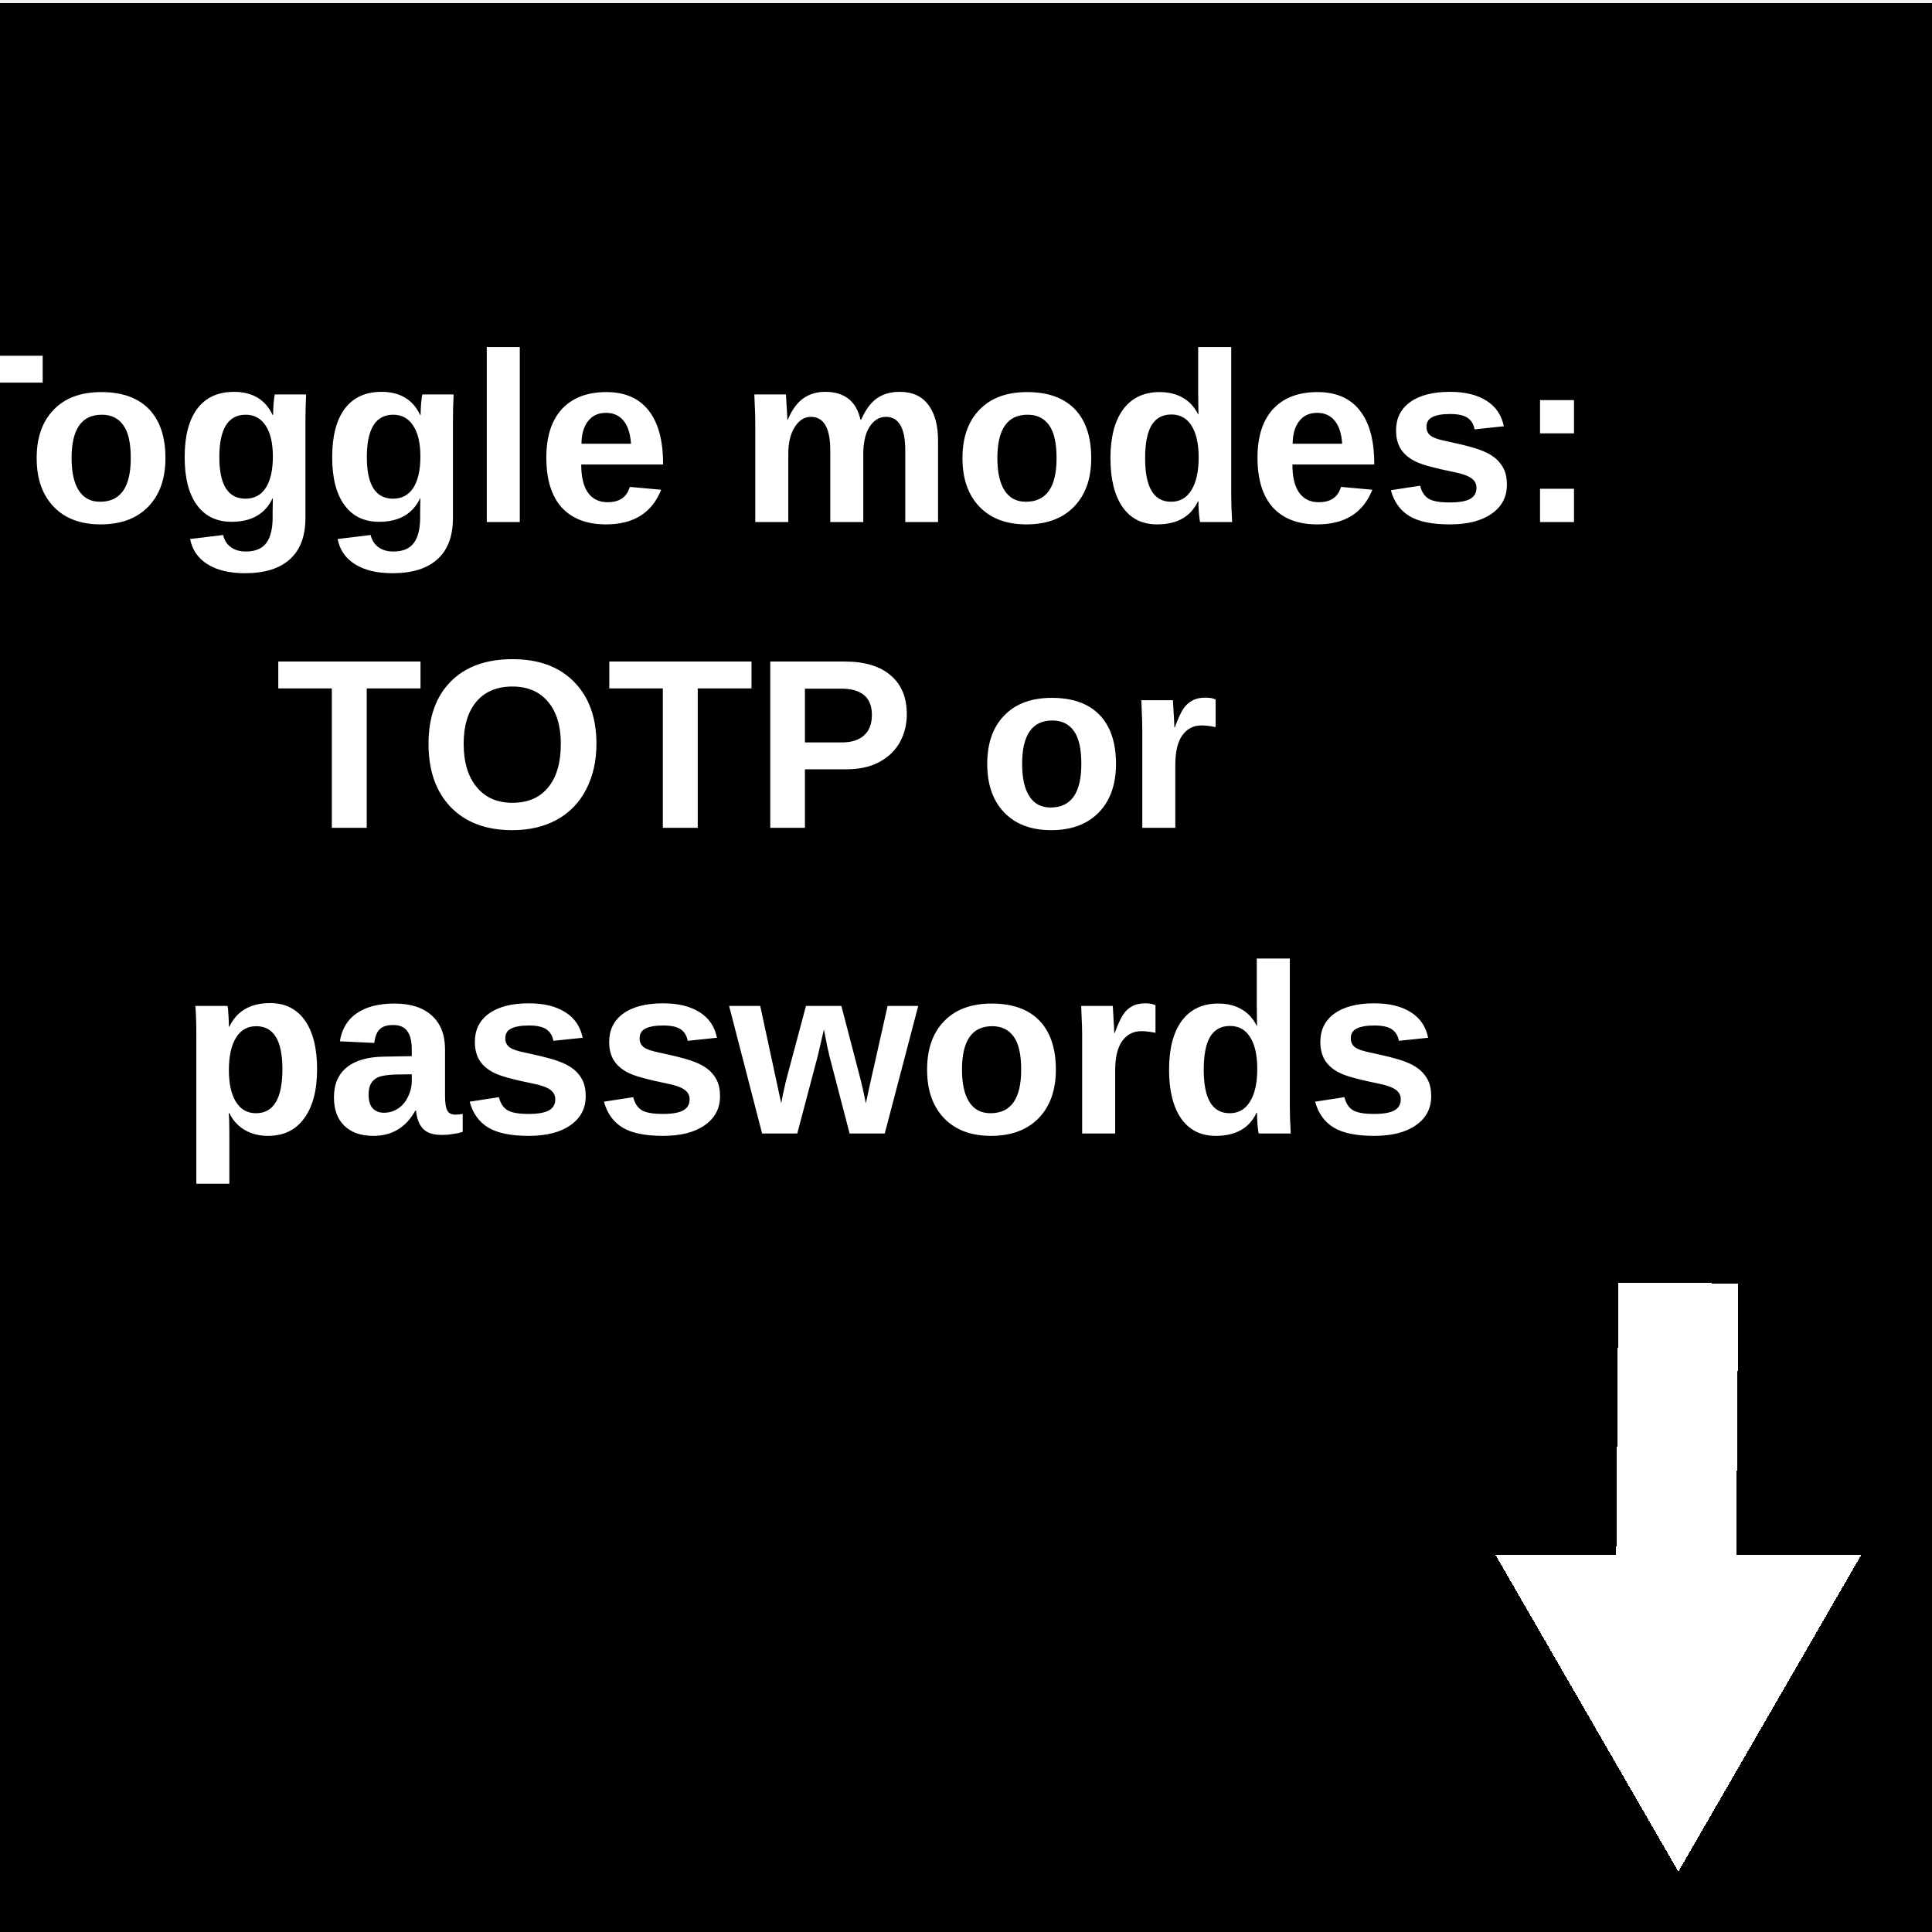
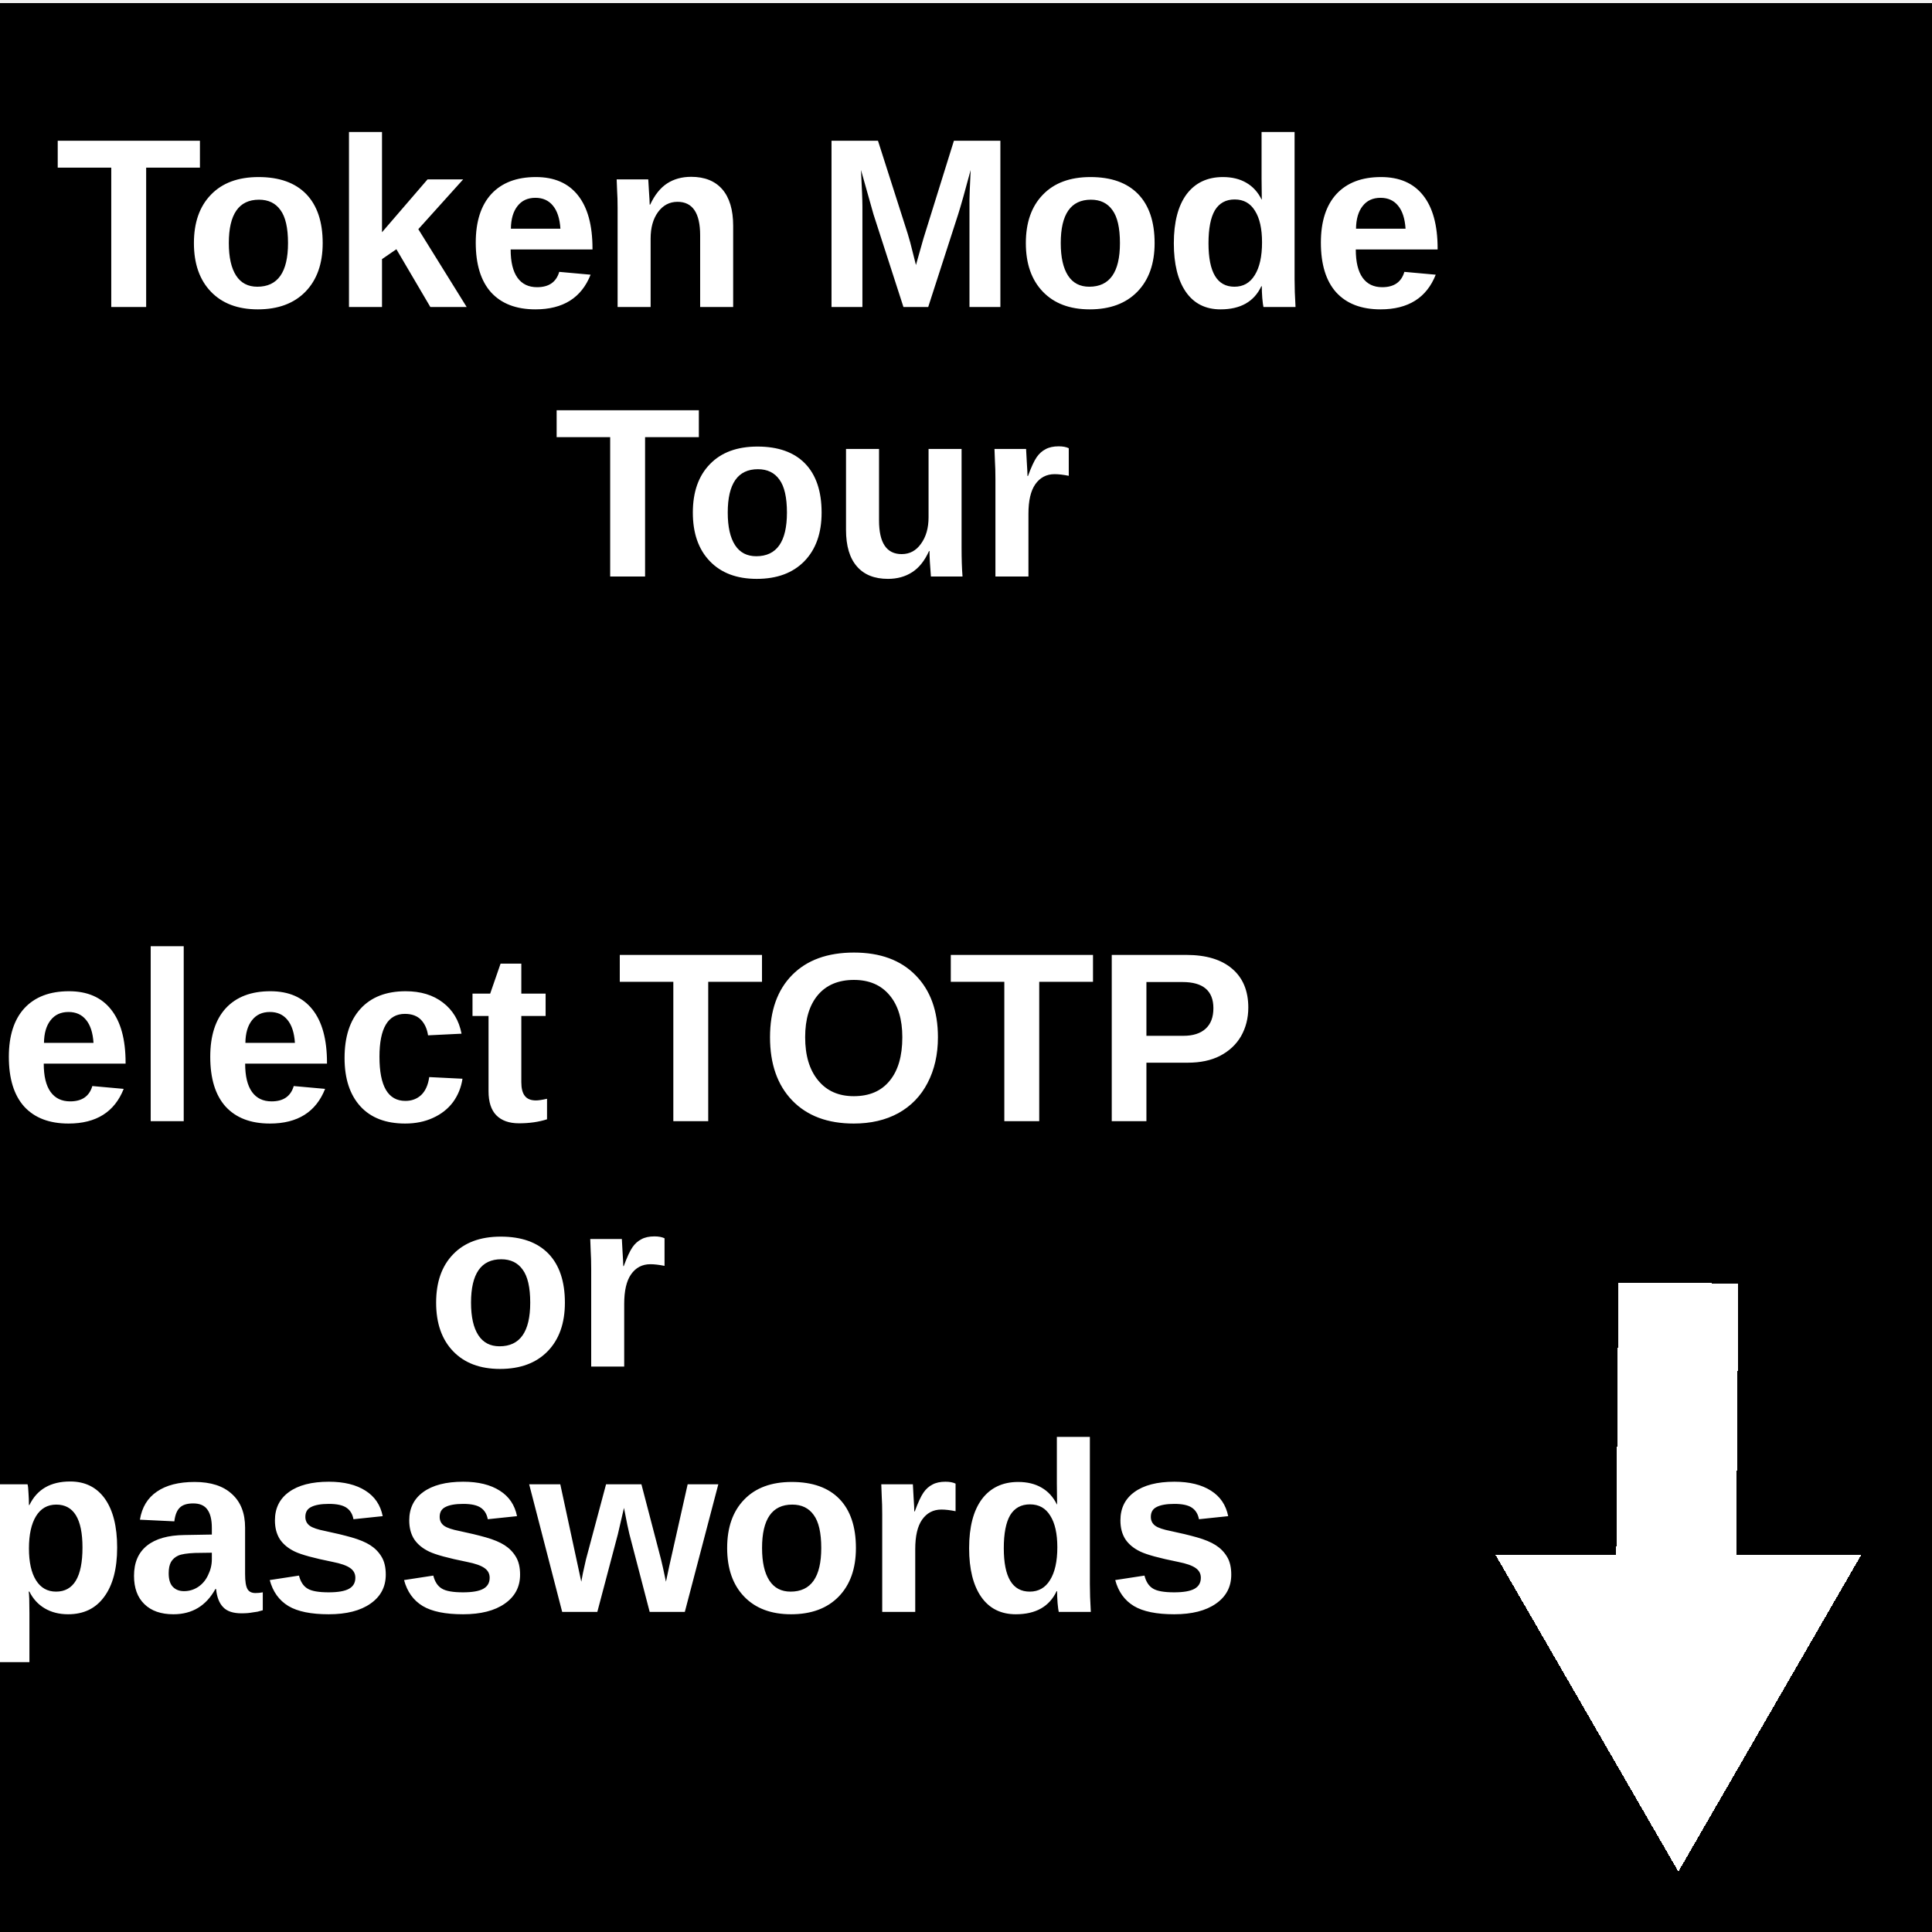
<svg xmlns="http://www.w3.org/2000/svg" width="128" height="128" viewBox="0 0 128 128" version="1.1" id="svg5" shape-rendering="crispEdges">
  <defs id="defs2">
    <marker style="overflow:visible" id="Arrow1Sstart" refX="0.0" refY="0.0" orient="auto">
      <path transform="scale(0.2) translate(6,0)" style="fill-rule:evenodd;fill:context-stroke;stroke:context-stroke;stroke-width:1.0pt" d="M 0.0,0.0 L 5.0,-5.0 L -12.5,0.0 L 5.0,5.0 L 0.0,0.0 z " id="path16778" />
    </marker>
    <marker style="overflow:visible" id="Arrow2Mstart" refX="0.0" refY="0.0" orient="auto">
      <path transform="scale(0.6) translate(0,0)" d="M 8.719,4.034 L -2.207,0.016 L 8.719,-4.002 C 6.973,-1.63 6.983,1.616 8.719,4.034 z " style="stroke:context-stroke;fill-rule:evenodd;fill:context-stroke;stroke-width:0.625;stroke-linejoin:round" id="path16790" />
    </marker>
    <marker style="overflow:visible" id="marker17044" refX="0.0" refY="0.0" orient="auto">
      <path transform="scale(1.1) translate(1,0)" d="M 8.719,4.034 L -2.207,0.016 L 8.719,-4.002 C 6.973,-1.63 6.983,1.616 8.719,4.034 z " style="stroke:context-stroke;fill-rule:evenodd;fill:context-stroke;stroke-width:0.625;stroke-linejoin:round" id="path17042" />
    </marker>
    <marker style="overflow:visible" id="Arrow1Lstart" refX="0.0" refY="0.0" orient="auto">
      <path transform="scale(0.8) translate(12.5,0)" style="fill-rule:evenodd;fill:context-stroke;stroke:context-stroke;stroke-width:1.0pt" d="M 0.0,0.0 L 5.0,-5.0 L -12.5,0.0 L 5.0,5.0 L 0.0,0.0 z " id="path16766" />
    </marker>
    <marker style="overflow:visible" id="Arrow2Lstart" refX="0.0" refY="0.0" orient="auto">
      <path transform="scale(1.1) translate(1,0)" d="M 8.719,4.034 L -2.207,0.016 L 8.719,-4.002 C 6.973,-1.63 6.983,1.616 8.719,4.034 z " style="stroke:context-stroke;fill-rule:evenodd;fill:context-stroke;stroke-width:0.625;stroke-linejoin:round" id="path16784" />
    </marker>
  </defs>
  <g id="layer1">
    <rect style="fill:#000000;fill-opacity:1;fill-rule:evenodd" id="rect31" width="128.606" height="127.825" x="-0.195" y="0.195" />
  </g>
  <g id="layer2">
    <text xml:space="preserve" style="font-size:15.251px;line-height:1.25;font-family:sans-serif;stroke-width:1.695" x="15.289" y="28.263" id="text8125" transform="scale(1.008822,0.991255)">
      <tspan id="tspan8123" x="15.289" y="28.263" style="fill:#ffffff;fill-opacity:1;stroke-width:1.695" />
    </text>
-     <text xml:space="preserve" style="font-size:16px;line-height:1.25;font-family:sans-serif" x="64.076" y="34.586" id="text5523">
-       <tspan x="64.076" y="34.586" style="font-style:normal;font-variant:normal;font-weight:bold;font-stretch:normal;font-size:16px;font-family:'Liberation Sans';-inkscape-font-specification:'Liberation Sans, Bold';font-variant-ligatures:normal;font-variant-caps:normal;font-variant-numeric:normal;font-variant-east-asian:normal;text-align:center;text-anchor:middle;fill:#ffffff;fill-opacity:1" id="tspan175584">Toggle modes:</tspan>
-       <tspan x="64.076" y="54.842" style="font-style:normal;font-variant:normal;font-weight:bold;font-stretch:normal;font-size:16px;font-family:'Liberation Sans';-inkscape-font-specification:'Liberation Sans, Bold';font-variant-ligatures:normal;font-variant-caps:normal;font-variant-numeric:normal;font-variant-east-asian:normal;text-align:center;text-anchor:middle;fill:#ffffff;fill-opacity:1" id="tspan175588">TOTP or</tspan>
-       <tspan x="64.076" y="75.097" style="font-style:normal;font-variant:normal;font-weight:bold;font-stretch:normal;font-size:16px;font-family:'Liberation Sans';-inkscape-font-specification:'Liberation Sans, Bold';font-variant-ligatures:normal;font-variant-caps:normal;font-variant-numeric:normal;font-variant-east-asian:normal;text-align:center;text-anchor:middle;fill:#ffffff;fill-opacity:1" id="tspan175590">passwords</tspan>
+     <text xml:space="preserve" style="font-size:16px;line-height:1.1;font-family:sans-serif" x="64.271" y="20.34" id="text5523">
+       <tspan x="64.271" y="20.34" style="font-style:normal;font-variant:normal;font-weight:bold;font-stretch:normal;font-size:16px;font-family:'Liberation Sans';-inkscape-font-specification:'Liberation Sans, Bold';font-variant-ligatures:normal;font-variant-caps:normal;font-variant-numeric:normal;font-variant-east-asian:normal;text-align:center;text-anchor:middle;fill:#ffffff;fill-opacity:1" id="tspan175584">Token Mode</tspan>
+       <tspan x="64.271" y="38.196" style="font-style:normal;font-variant:normal;font-weight:bold;font-stretch:normal;font-size:16px;font-family:'Liberation Sans';-inkscape-font-specification:'Liberation Sans, Bold';font-variant-ligatures:normal;font-variant-caps:normal;font-variant-numeric:normal;font-variant-east-asian:normal;text-align:center;text-anchor:middle;fill:#ffffff;fill-opacity:1" id="tspan175590">Tour</tspan>
+     </text>
+     <text xml:space="preserve" style="font-size:16px;line-height:1;font-family:sans-serif" x="50.832" y="74.282" id="text5523-9">
+       <tspan x="50.832" y="74.282" style="font-style:normal;font-variant:normal;font-weight:bold;font-stretch:normal;font-size:16px;font-family:'Liberation Sans';-inkscape-font-specification:'Liberation Sans, Bold';font-variant-ligatures:normal;font-variant-caps:normal;font-variant-numeric:normal;font-variant-east-asian:normal;text-align:center;text-anchor:middle;fill:#ffffff;fill-opacity:1" id="tspan175590-7">Select TOTP</tspan>
+       <tspan x="50.832" y="90.538" style="font-style:normal;font-variant:normal;font-weight:bold;font-stretch:normal;font-size:16px;font-family:'Liberation Sans';-inkscape-font-specification:'Liberation Sans, Bold';font-variant-ligatures:normal;font-variant-caps:normal;font-variant-numeric:normal;font-variant-east-asian:normal;text-align:center;text-anchor:middle;fill:#ffffff;fill-opacity:1" id="tspan9721">or</tspan>
+       <tspan x="50.832" y="106.794" style="font-style:normal;font-variant:normal;font-weight:bold;font-stretch:normal;font-size:16px;font-family:'Liberation Sans';-inkscape-font-specification:'Liberation Sans, Bold';font-variant-ligatures:normal;font-variant-caps:normal;font-variant-numeric:normal;font-variant-east-asian:normal;text-align:center;text-anchor:middle;fill:#ffffff;fill-opacity:1" id="tspan9723">passwords</tspan>
    </text>
    <text xml:space="preserve" style="font-size:16px;line-height:1.25;font-family:sans-serif" x="59.592" y="114.628" id="text5523-7">
      <tspan x="59.592" y="114.628" style="font-style:normal;font-variant:normal;font-weight:bold;font-stretch:normal;font-size:16px;font-family:'Liberation Sans';-inkscape-font-specification:'Liberation Sans, Bold';font-variant-ligatures:normal;font-variant-caps:normal;font-variant-numeric:normal;font-variant-east-asian:normal;text-align:center;text-anchor:middle;fill:#ffffff;fill-opacity:1" id="tspan76457-0" />
    </text>
    <path style="fill:#ffffff;stroke:#ffffff;stroke-width:7.948;stroke-linecap:butt;stroke-linejoin:miter;stroke-miterlimit:4;stroke-dasharray:none;stroke-opacity:1" d="m 111,110 0.195,-25" id="path17261" />
    <path style="fill:#ffffff;stroke:#ffffff;stroke-width:4;stroke-miterlimit:4;stroke-dasharray:none" id="path19828-4" transform="matrix(0,-1,-1,0,221.3903,124.2462)" d="m 4.246,110.195 15,-8.66 -1e-6,17.32 z" />
  </g>
</svg>
